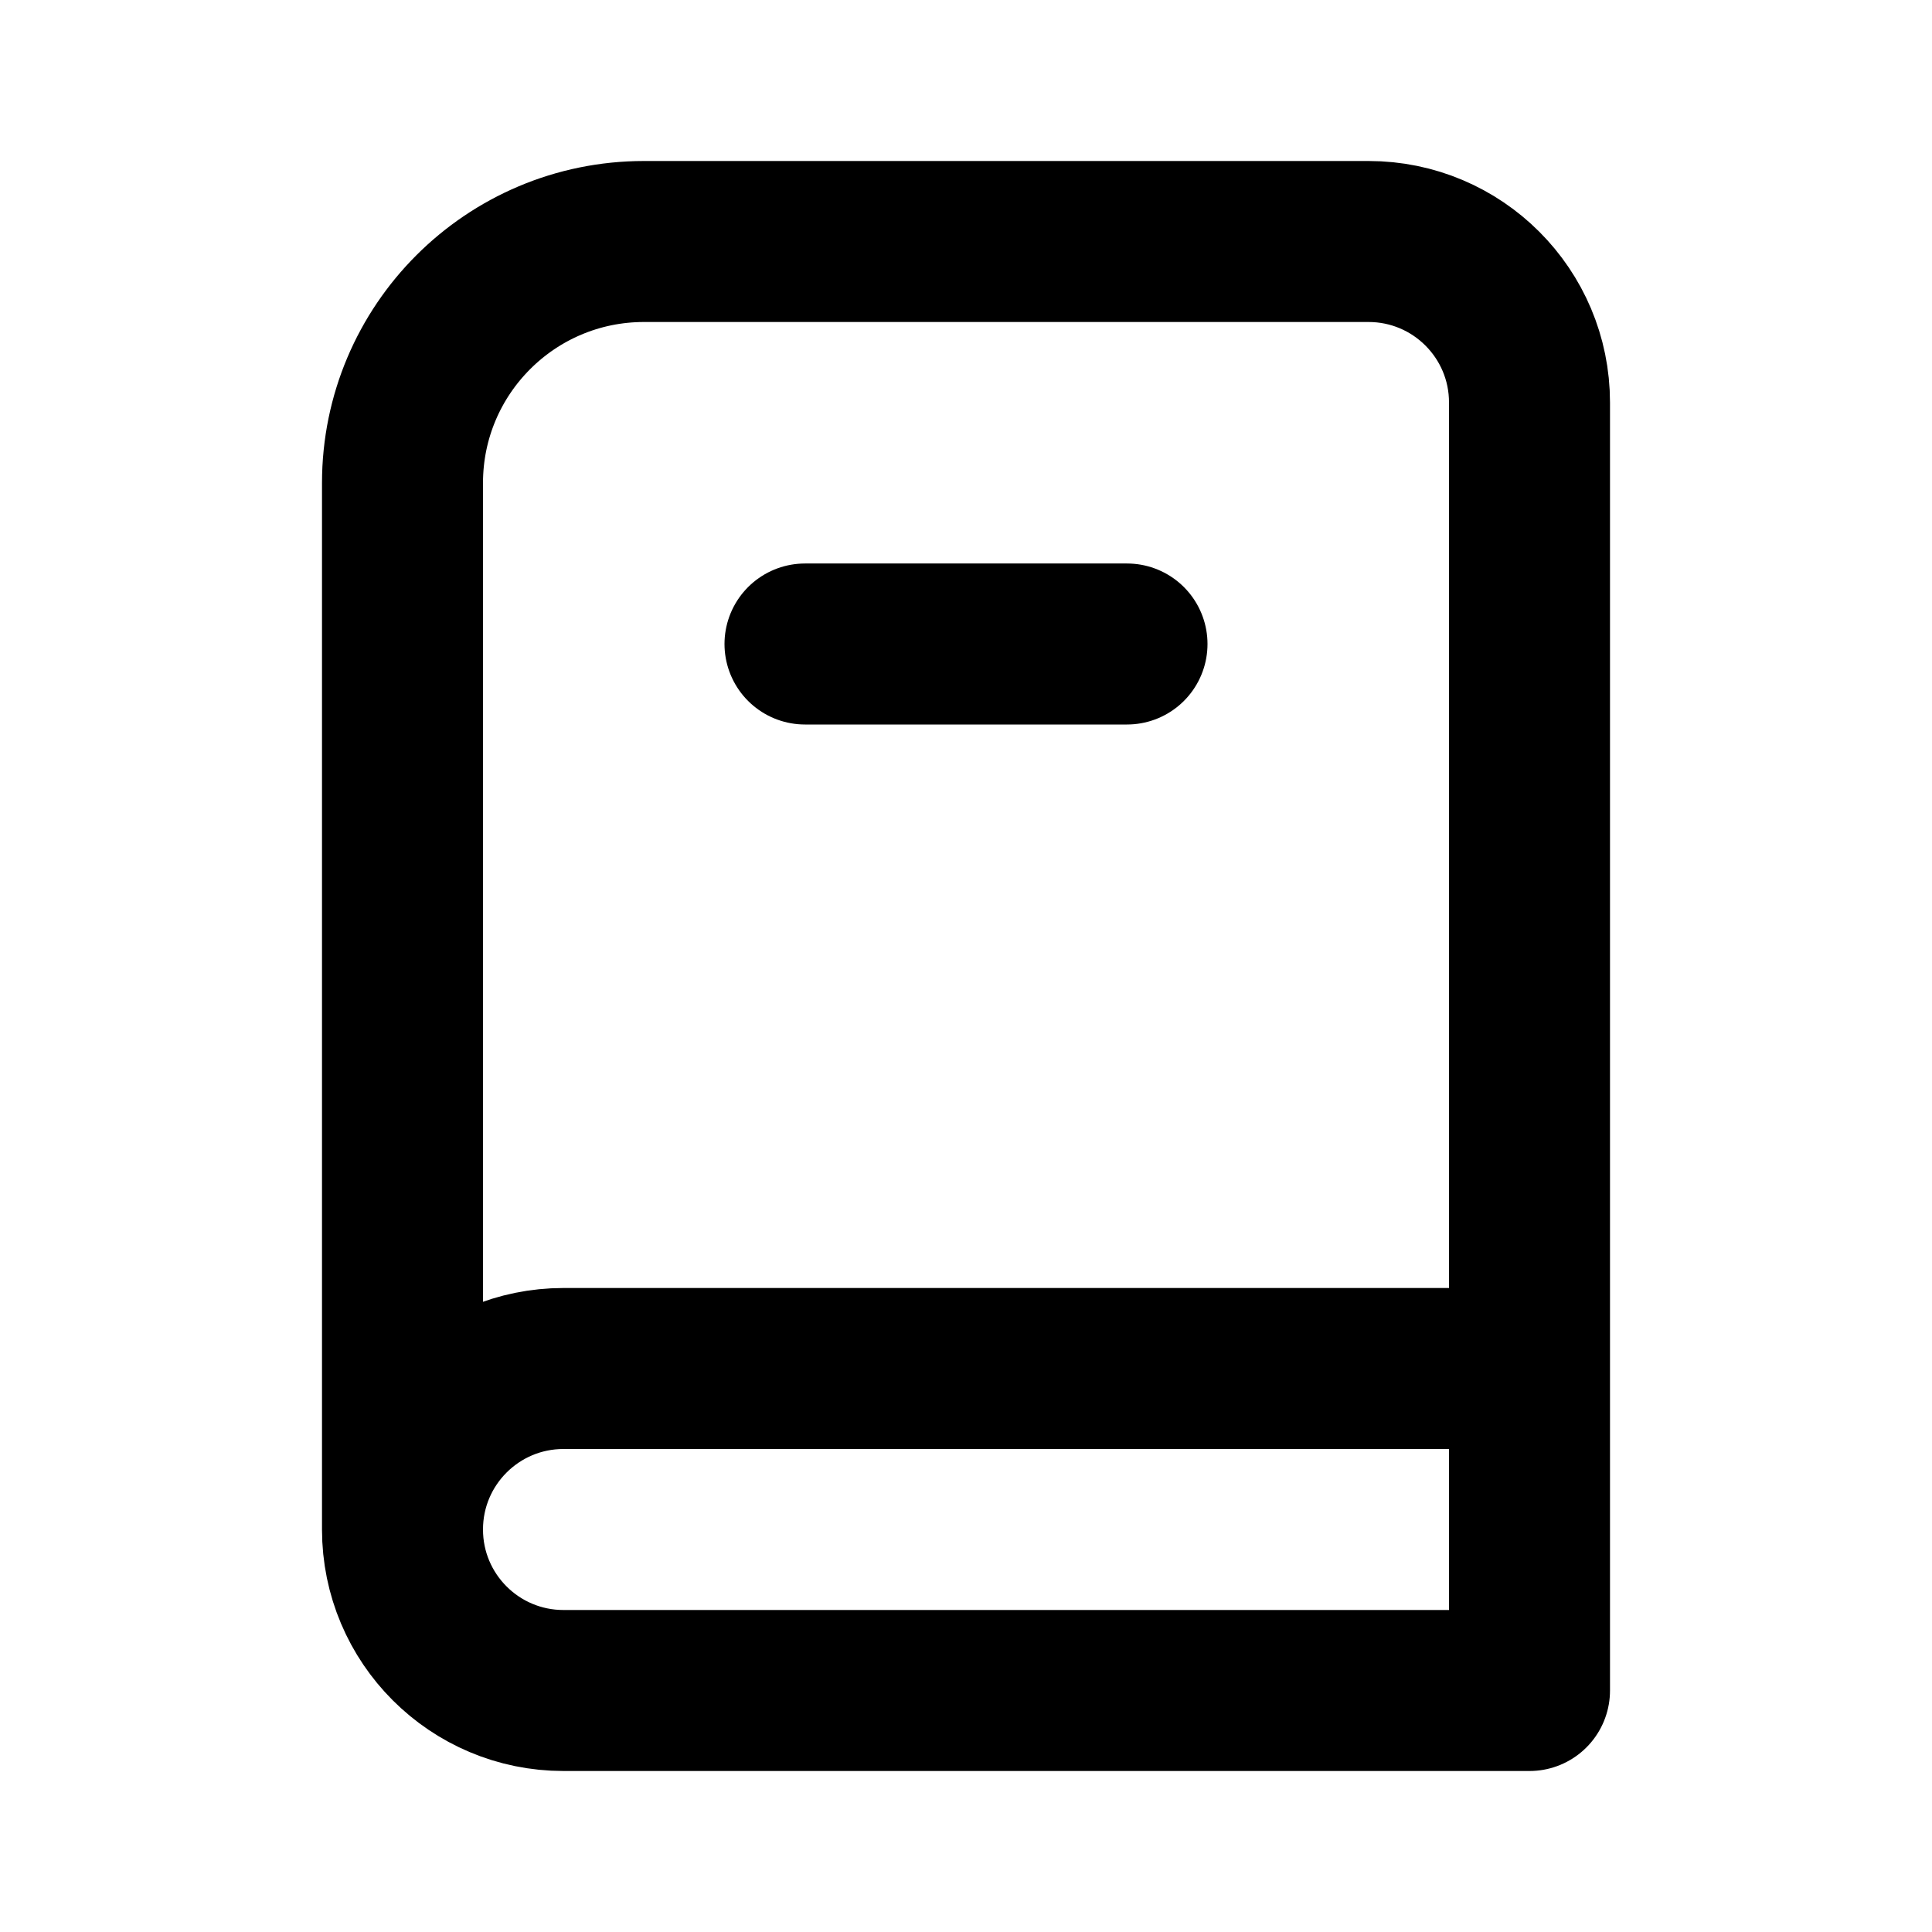
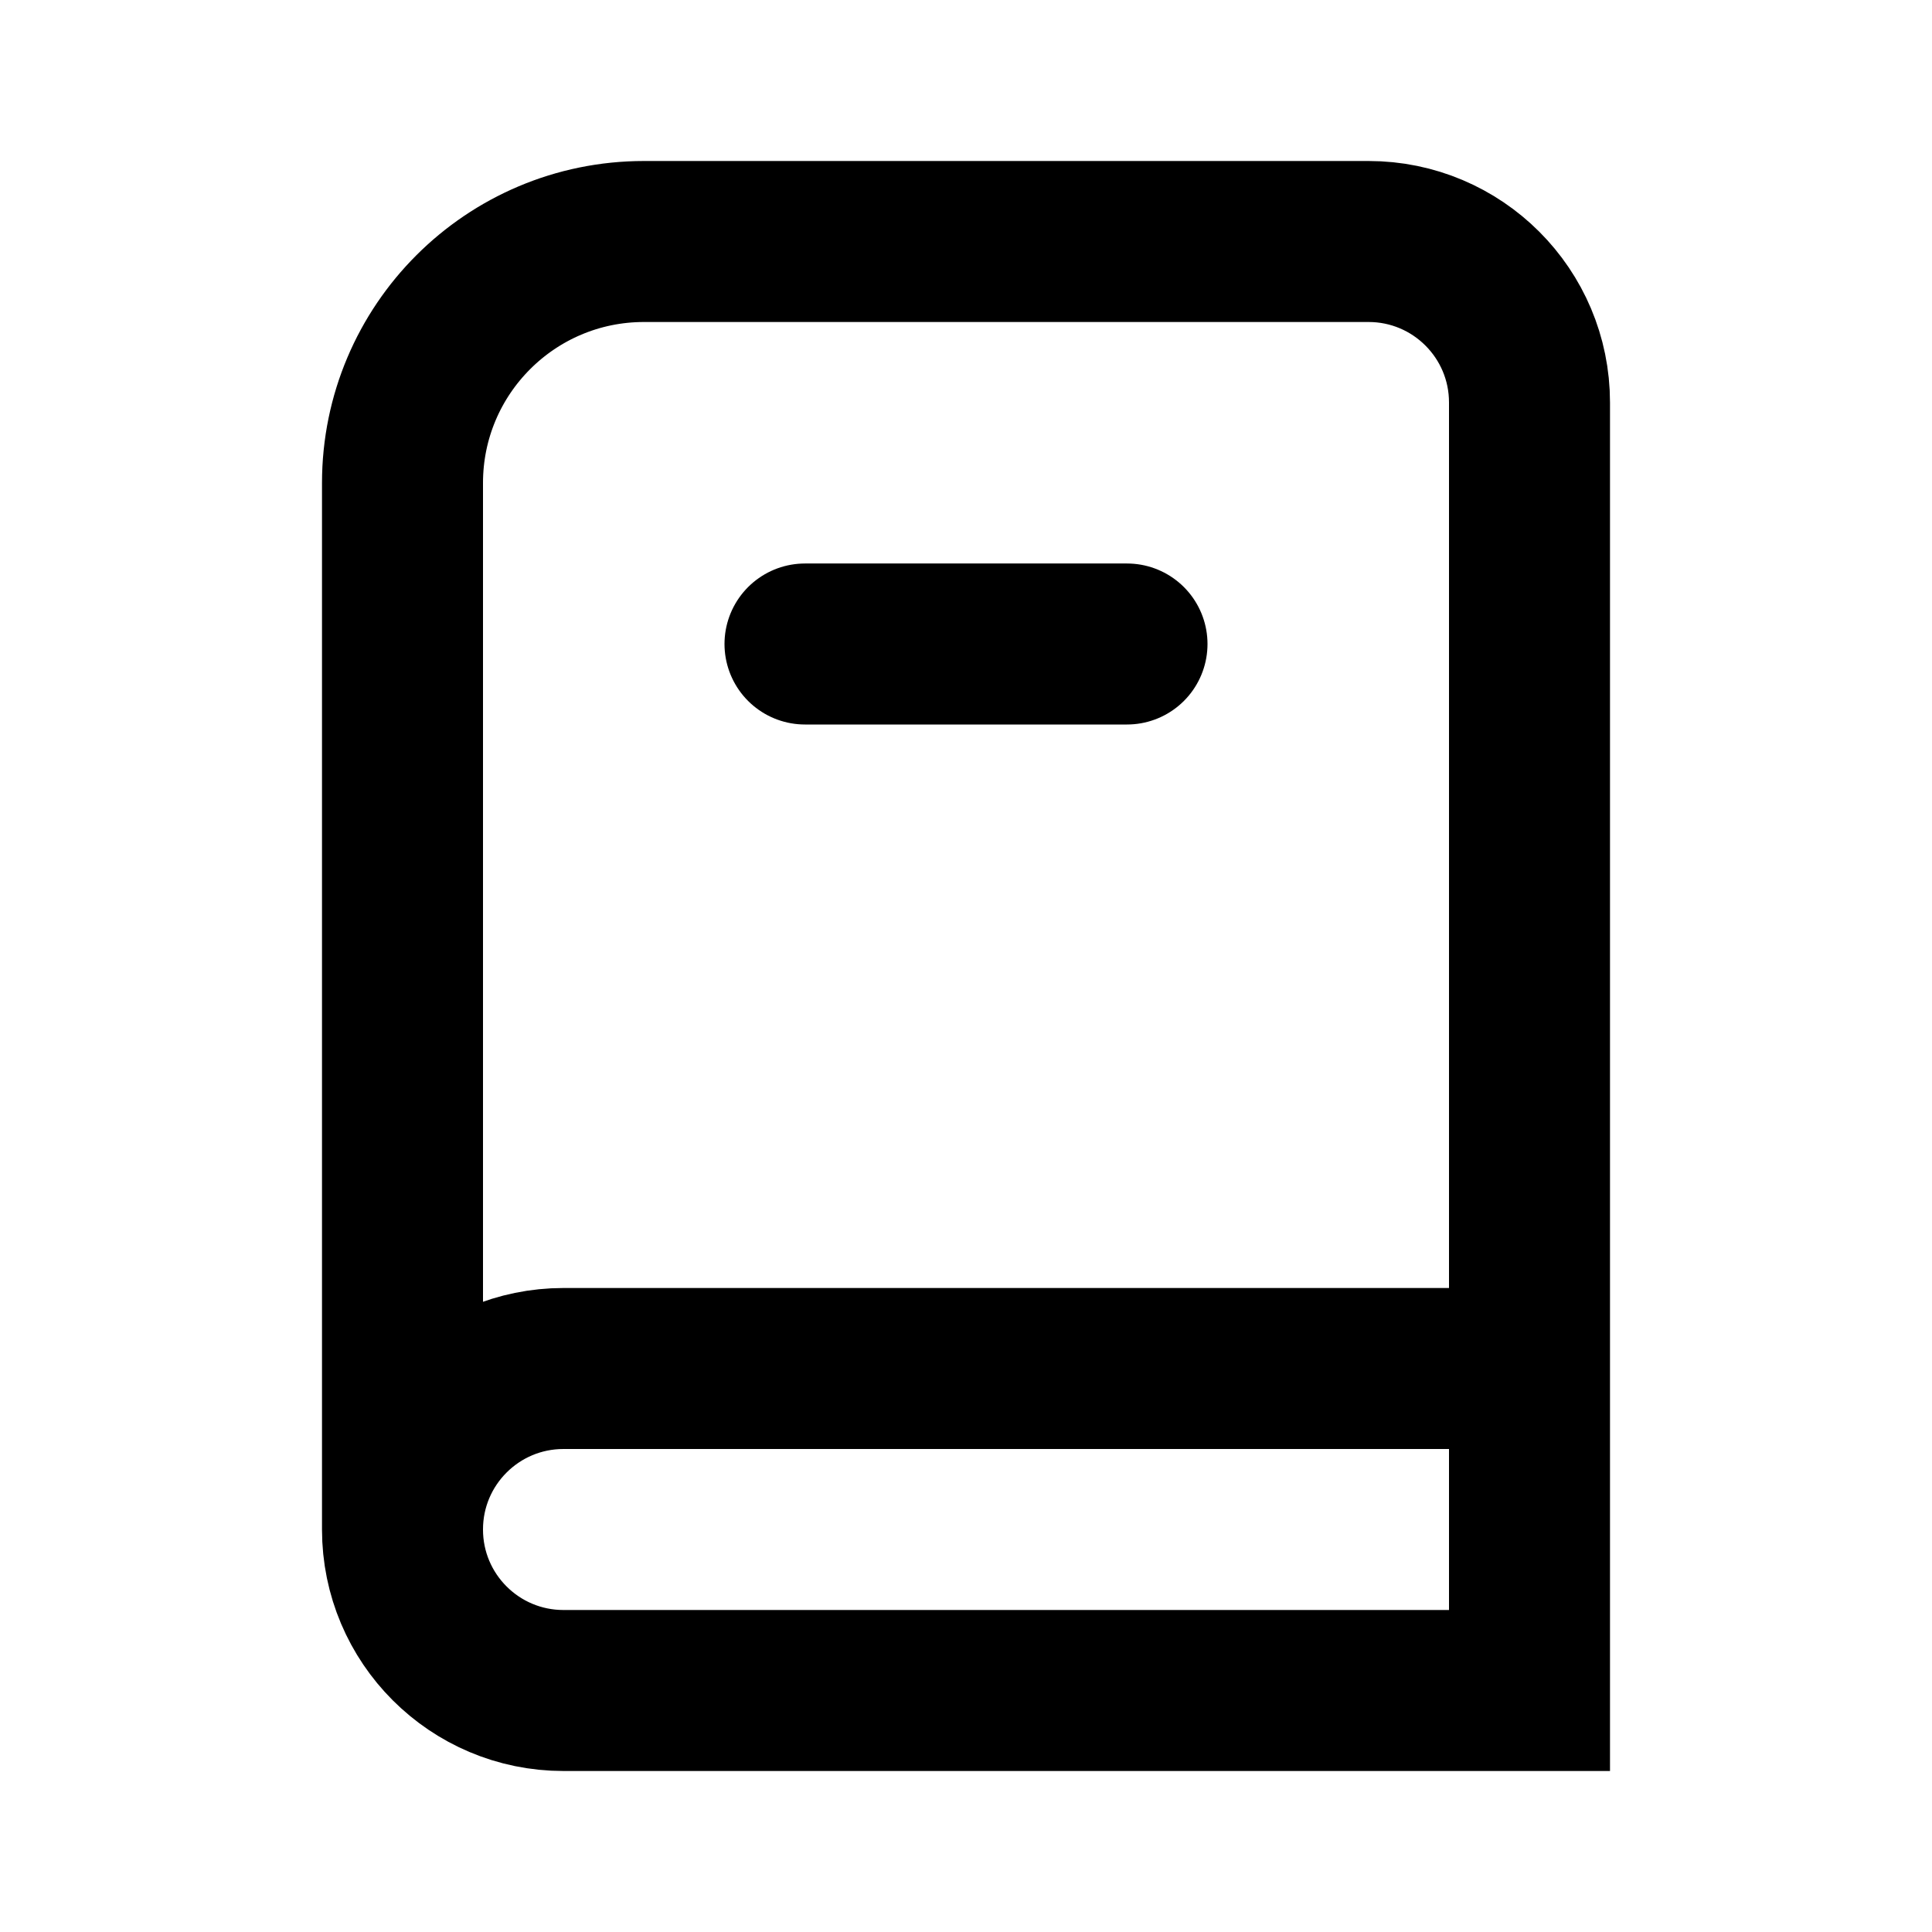
<svg xmlns="http://www.w3.org/2000/svg" width="800px" height="800px" viewBox="0 0 24 24" fill="none">
-   <path d="M19 17V5C19 3.895 18.105 3 17 3H8C6.343 3 5 4.343 5 6V19M19 17H7C5.895 17 5 17.895 5 19V19C5 20.105 5.895 21 7 21H19V17ZM10 8H14" stroke="#000000" stroke-width="2" stroke-linecap="round" stroke-linejoin="round" />
+   <path d="M19 17V5C19 3.895 18.105 3 17 3H8C6.343 3 5 4.343 5 6V19M19 17H7C5.895 17 5 17.895 5 19V19C5 20.105 5.895 21 7 21H19V17ZM10 8H14" stroke="#000000" stroke-width="2" stroke-linecap="round" strokeLinejoin="round" />
</svg>
